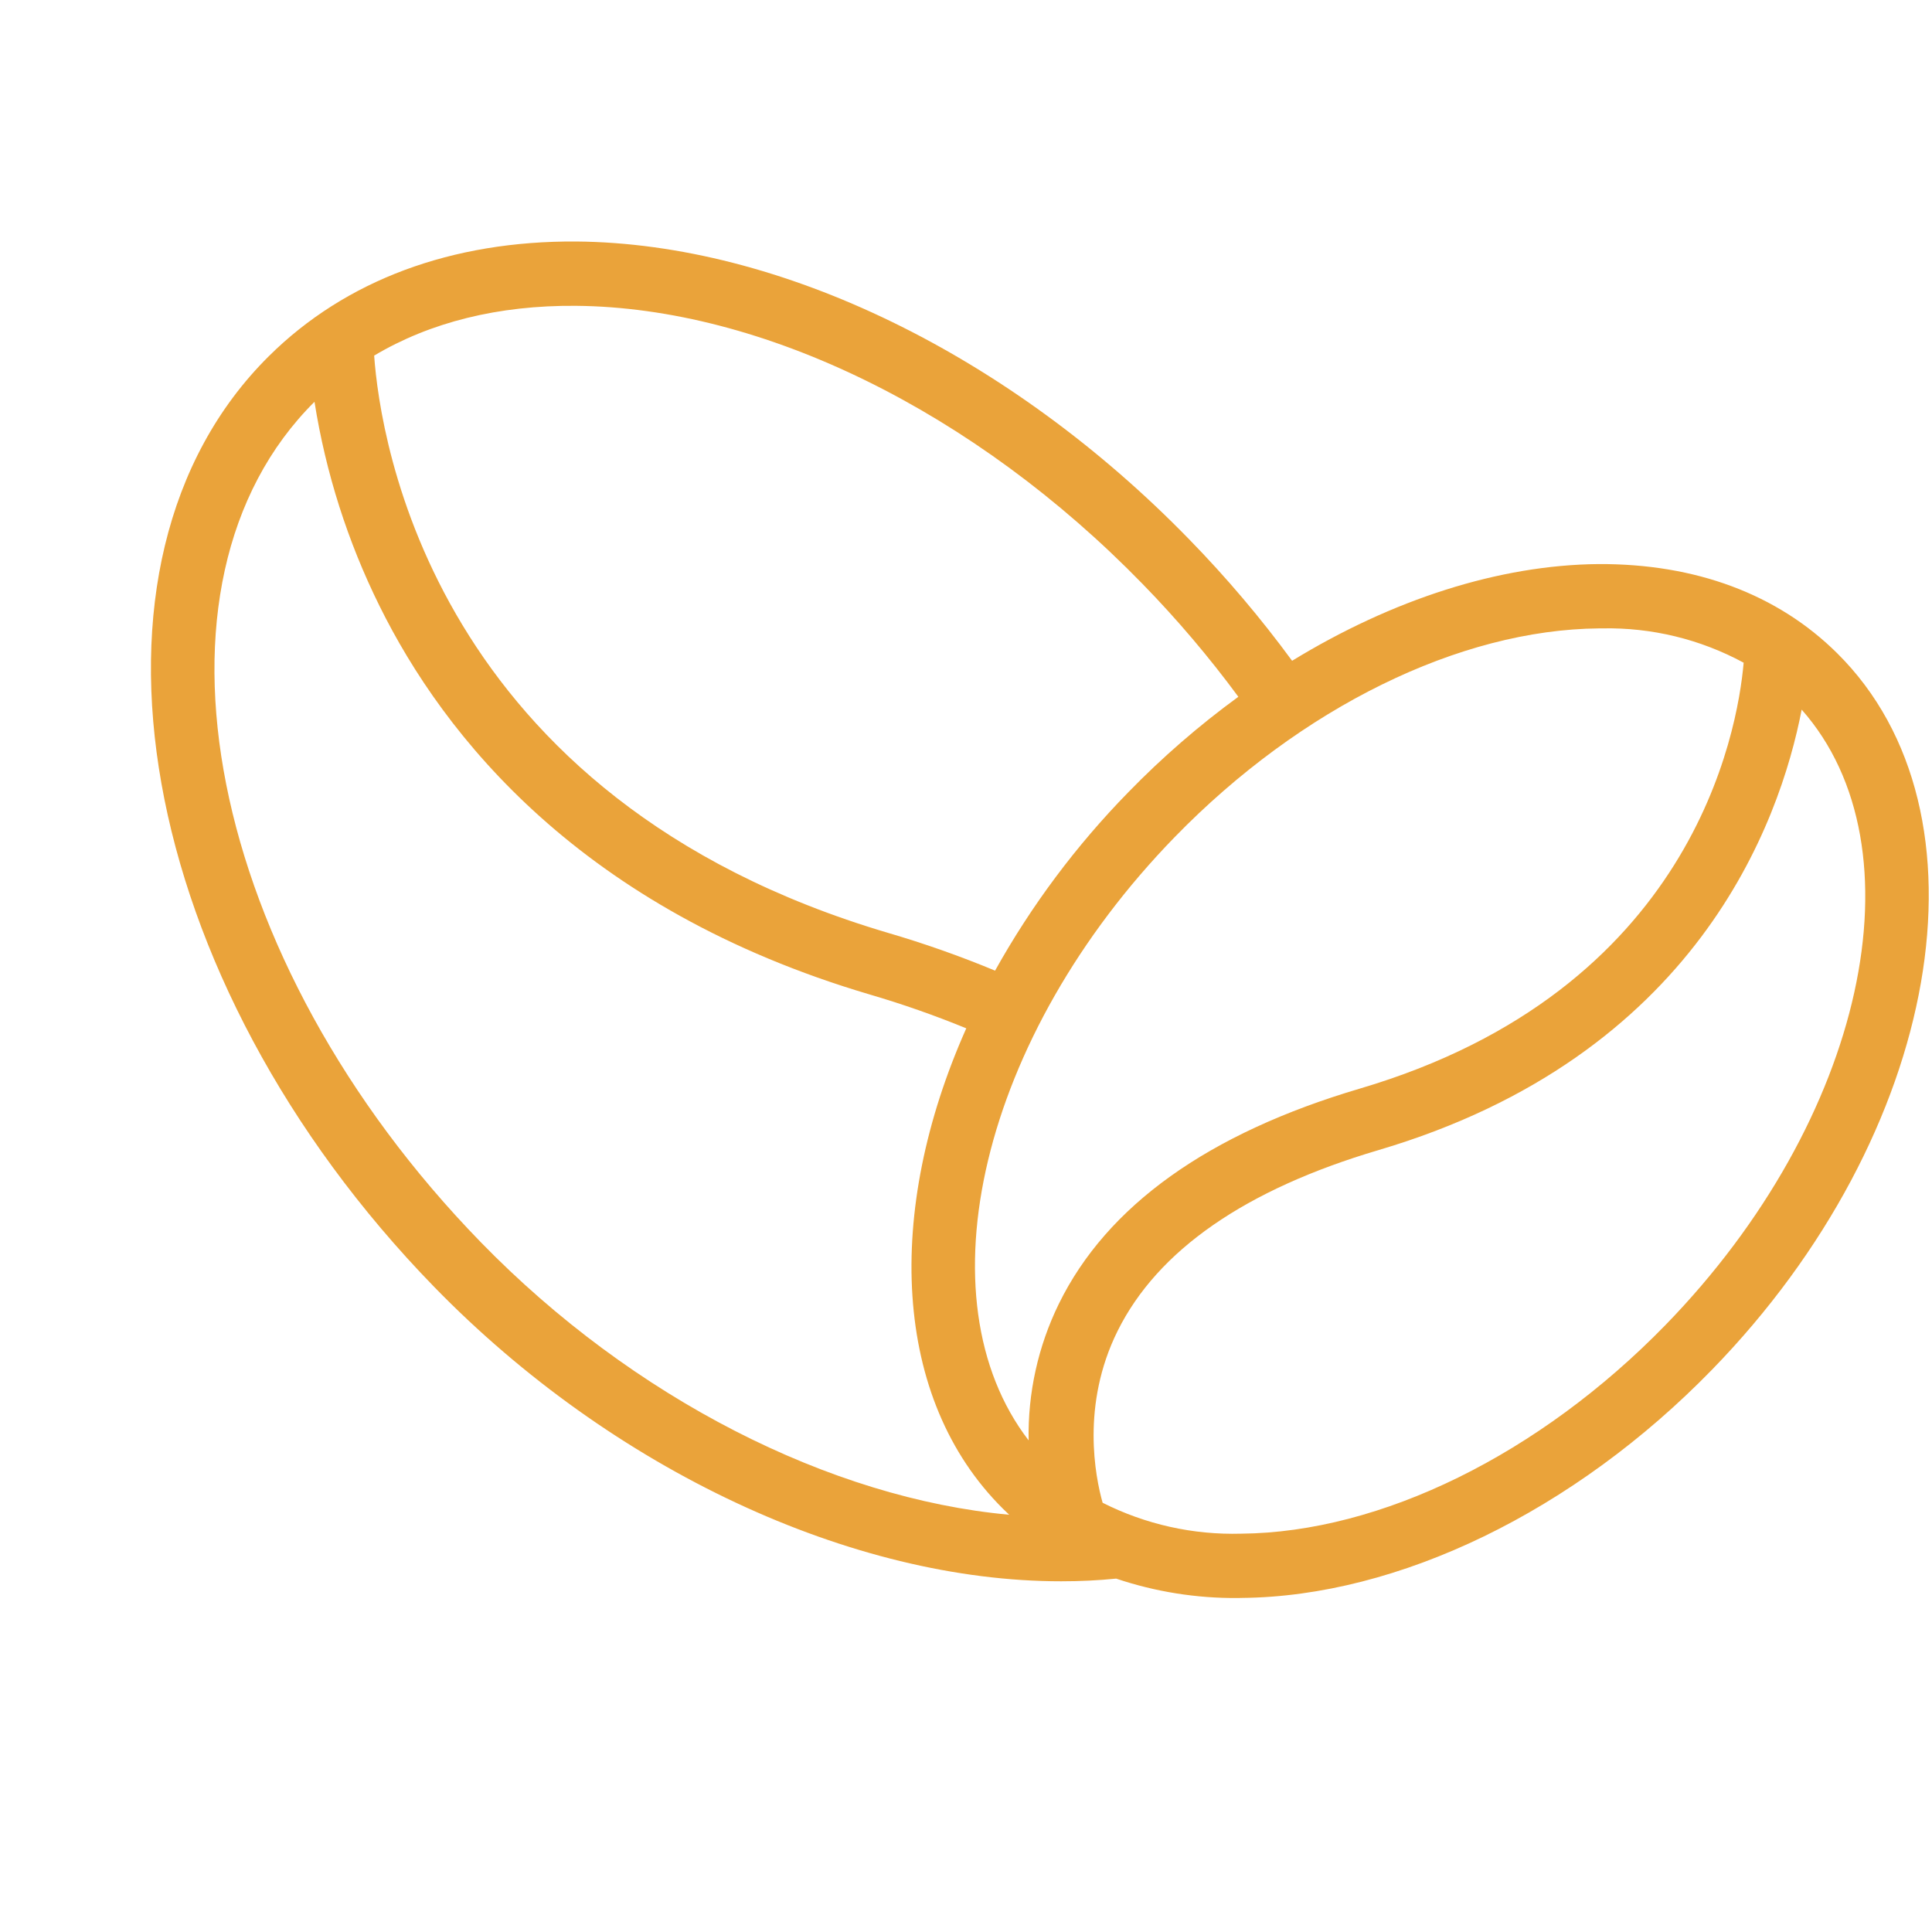
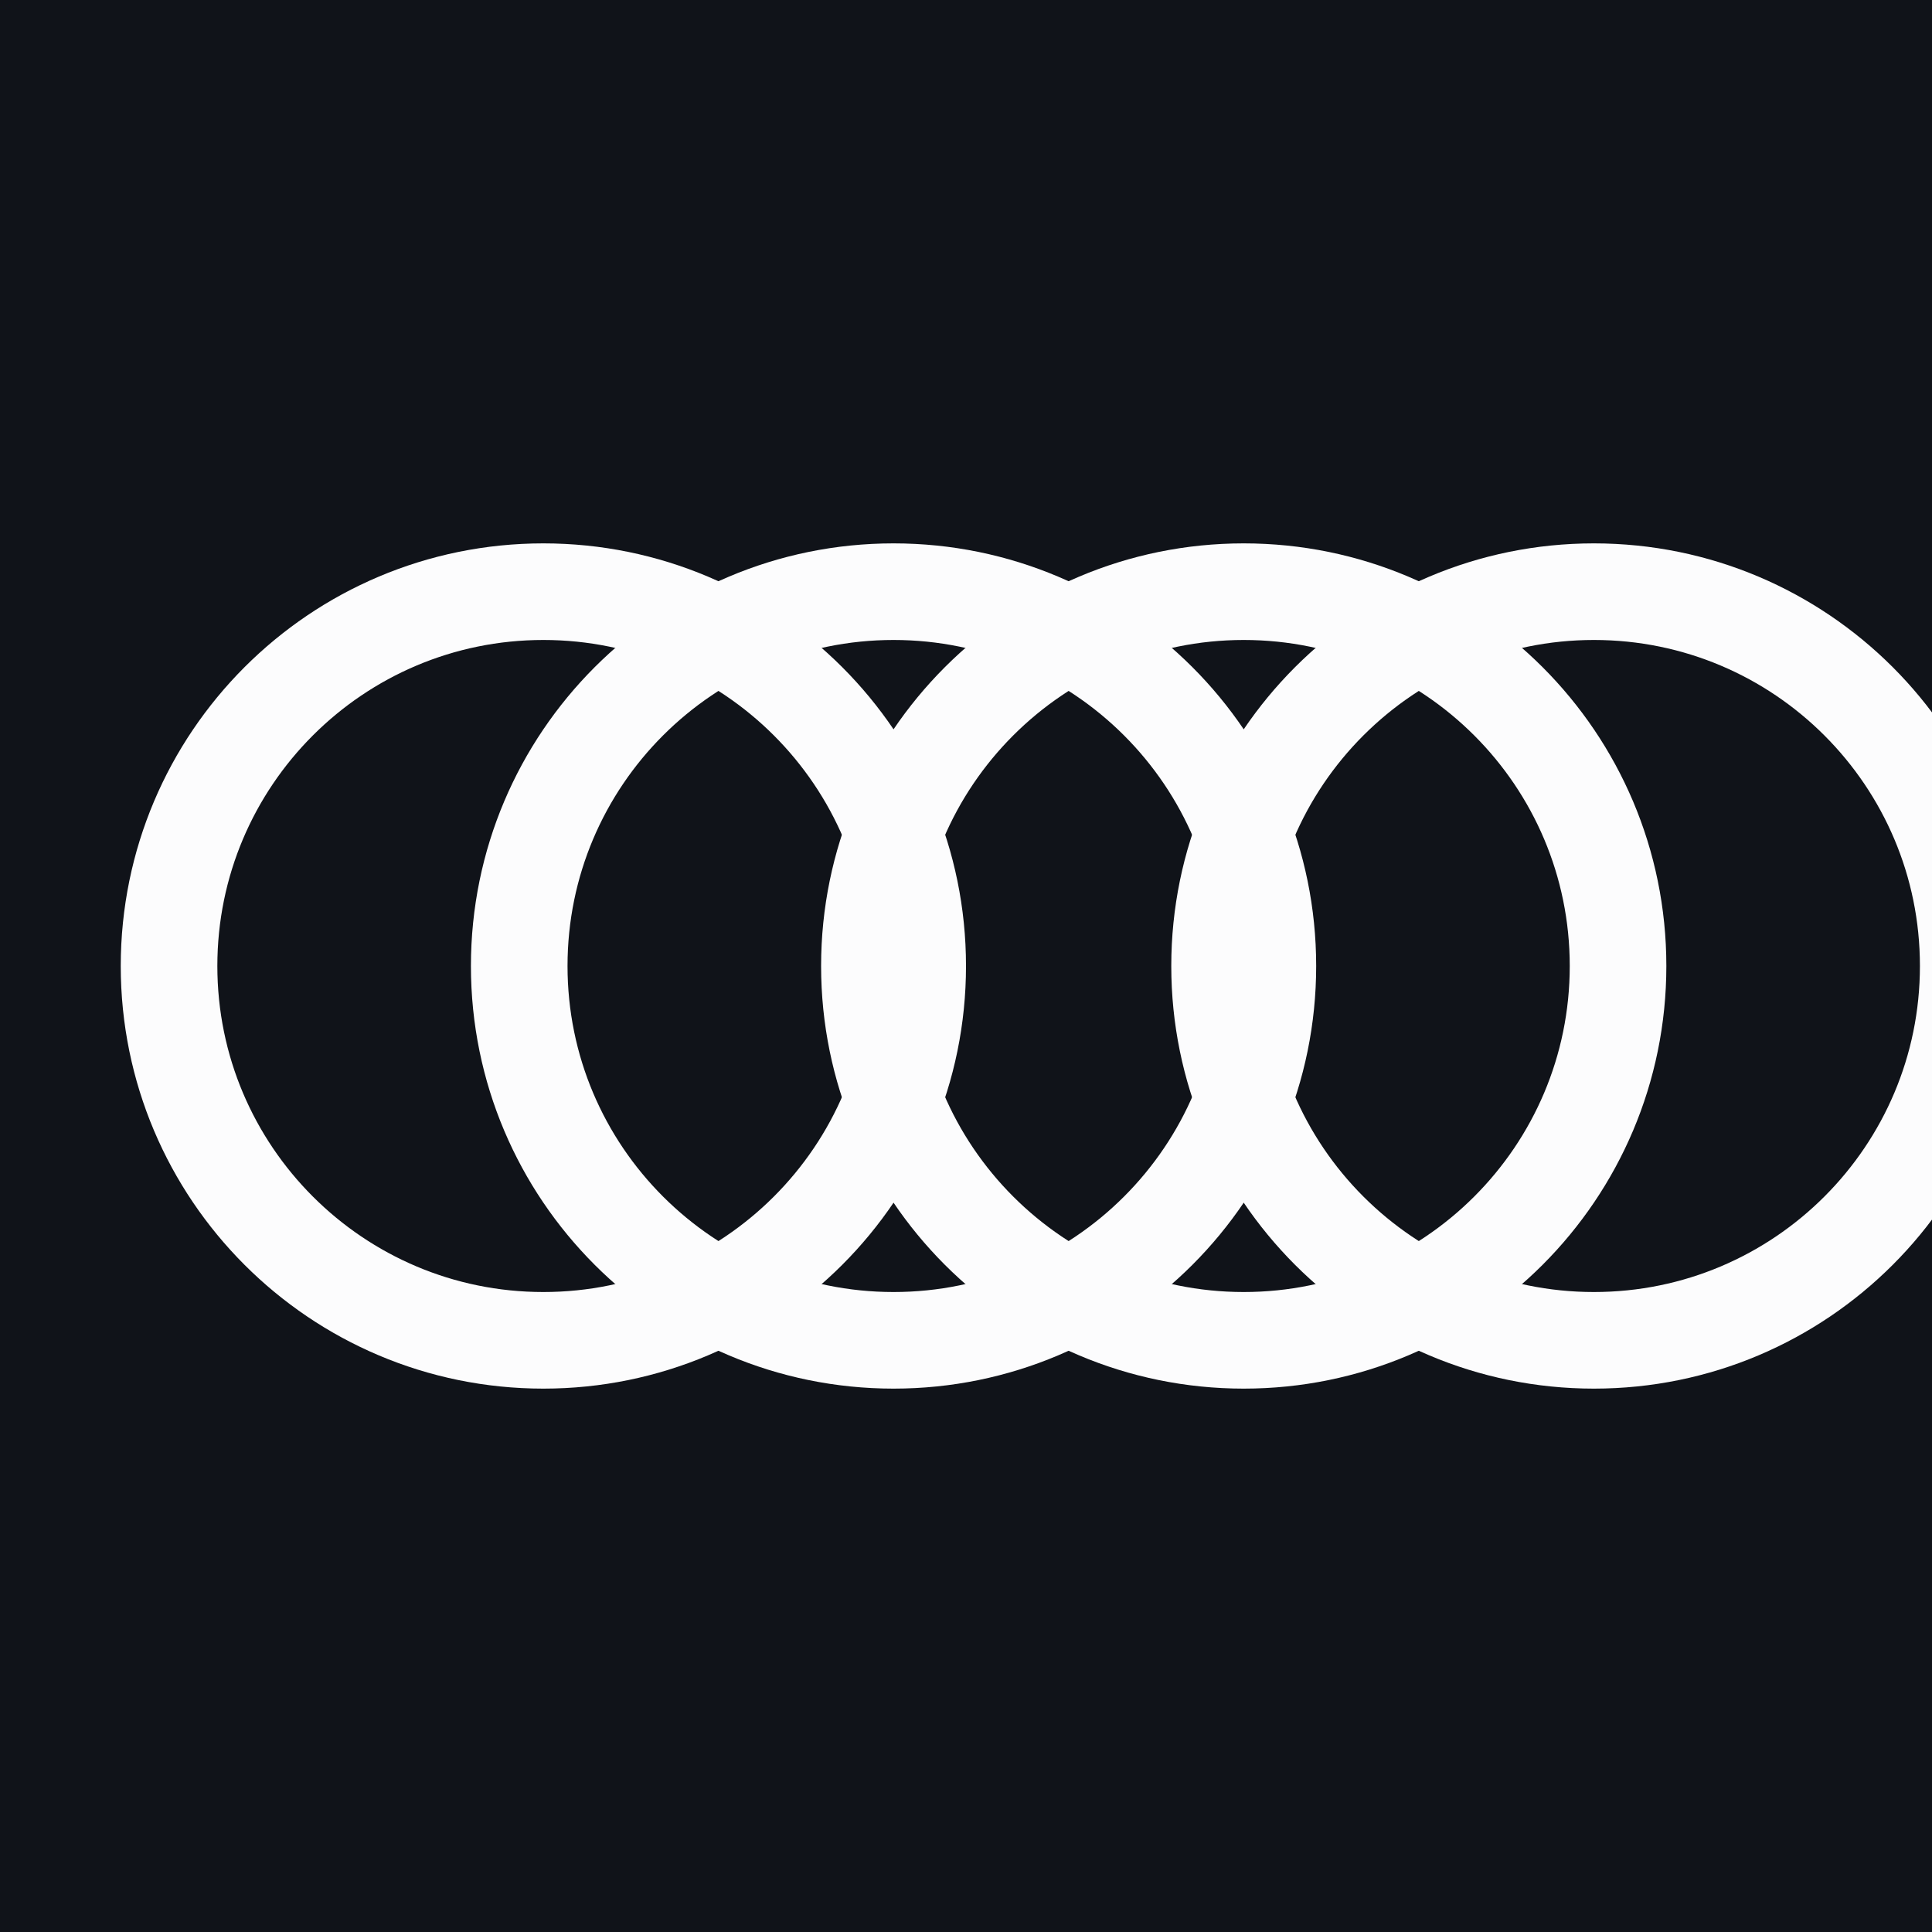
- <svg xmlns="http://www.w3.org/2000/svg" viewBox="0 0 32 32" role="img" aria-label="Frescopa">
-   <rect width="32" height="32" fill="#fff" />
-   <g transform="translate(2.5 4) scale(0.105)">
-     <path fill="#eaa33a" d="M152.258,210.922q-4.274.429-8.687.422c-32.95,0-70.723-17.509-98.9-46.448C-2.478,116.46-14.181,50.6,18.588,18.1,30.694,6.095,47.429-.122,67.1,0c32.186.282,68.336,17.853,96.7,47.006a179.461,179.461,0,0,1,16.213,19.134c15.794-9.663,32.668-15.12,48.332-15.256,15.3-.076,28.251,4.738,37.663,14.078,25.321,25.109,16.457,75.807-19.761,113.006-21.733,22.33-49.47,35.782-74.187,36l-.6.014A58.662,58.662,0,0,1,152.258,210.922Zm19.716-7.088c22.031-.193,47.047-12.5,66.92-32.9,31.512-32.387,40.8-75.262,21.5-97.09-3.459,17.894-16.637,54.679-66.761,69.485-20.983,6.2-34.831,15.8-41.147,28.527-5.8,11.687-3.508,23.035-2.364,27.1A45.683,45.683,0,0,0,171.974,203.834ZM52.038,157.86c23.98,24.626,55.152,40.408,83.349,42.988q-.5-.466-.985-.948c-17.487-17.345-18.665-46.9-5.786-75.782a155.443,155.443,0,0,0-15.239-5.341C67.85,105.332,46.2,78.023,36.052,57.481A112.034,112.034,0,0,1,25.8,25.287C-3.019,53.929,8.741,113.388,52.038,157.86ZM228.447,61.03c-22.038.186-47.054,12.489-66.927,32.894-30.628,31.465-40.261,72.85-23.068,95.194a46.936,46.936,0,0,1,4.772-21.553c7.58-15.46,23.558-26.876,47.491-33.946,52.425-15.483,59.56-56.147,60.528-67.176a44.907,44.907,0,0,0-22.281-5.415ZM116.3,109.067a164.3,164.3,0,0,1,16.858,5.951,132.417,132.417,0,0,1,21-28.123,136.1,136.1,0,0,1,17.376-15.078,169.85,169.85,0,0,0-15.092-17.781c-26.5-27.227-59.93-43.643-89.423-43.89-12.2-.1-22.963,2.585-31.807,7.853C36.155,31.181,44.4,87.832,116.3,109.067Z" />
+ <svg xmlns="http://www.w3.org/2000/svg" viewBox="0 0 32 32" role="img" aria-label="Audi">
+   <rect width="32" height="32" fill="#101319" />
+   <g fill="none" stroke="#fcfcfd" stroke-width="1.6">
+     <circle cx="9" cy="16" r="6.2" />
+     <circle cx="14.8" cy="16" r="6.2" />
+     <circle cx="20.6" cy="16" r="6.2" />
+     <circle cx="26.4" cy="16" r="6.2" />
  </g>
</svg>
